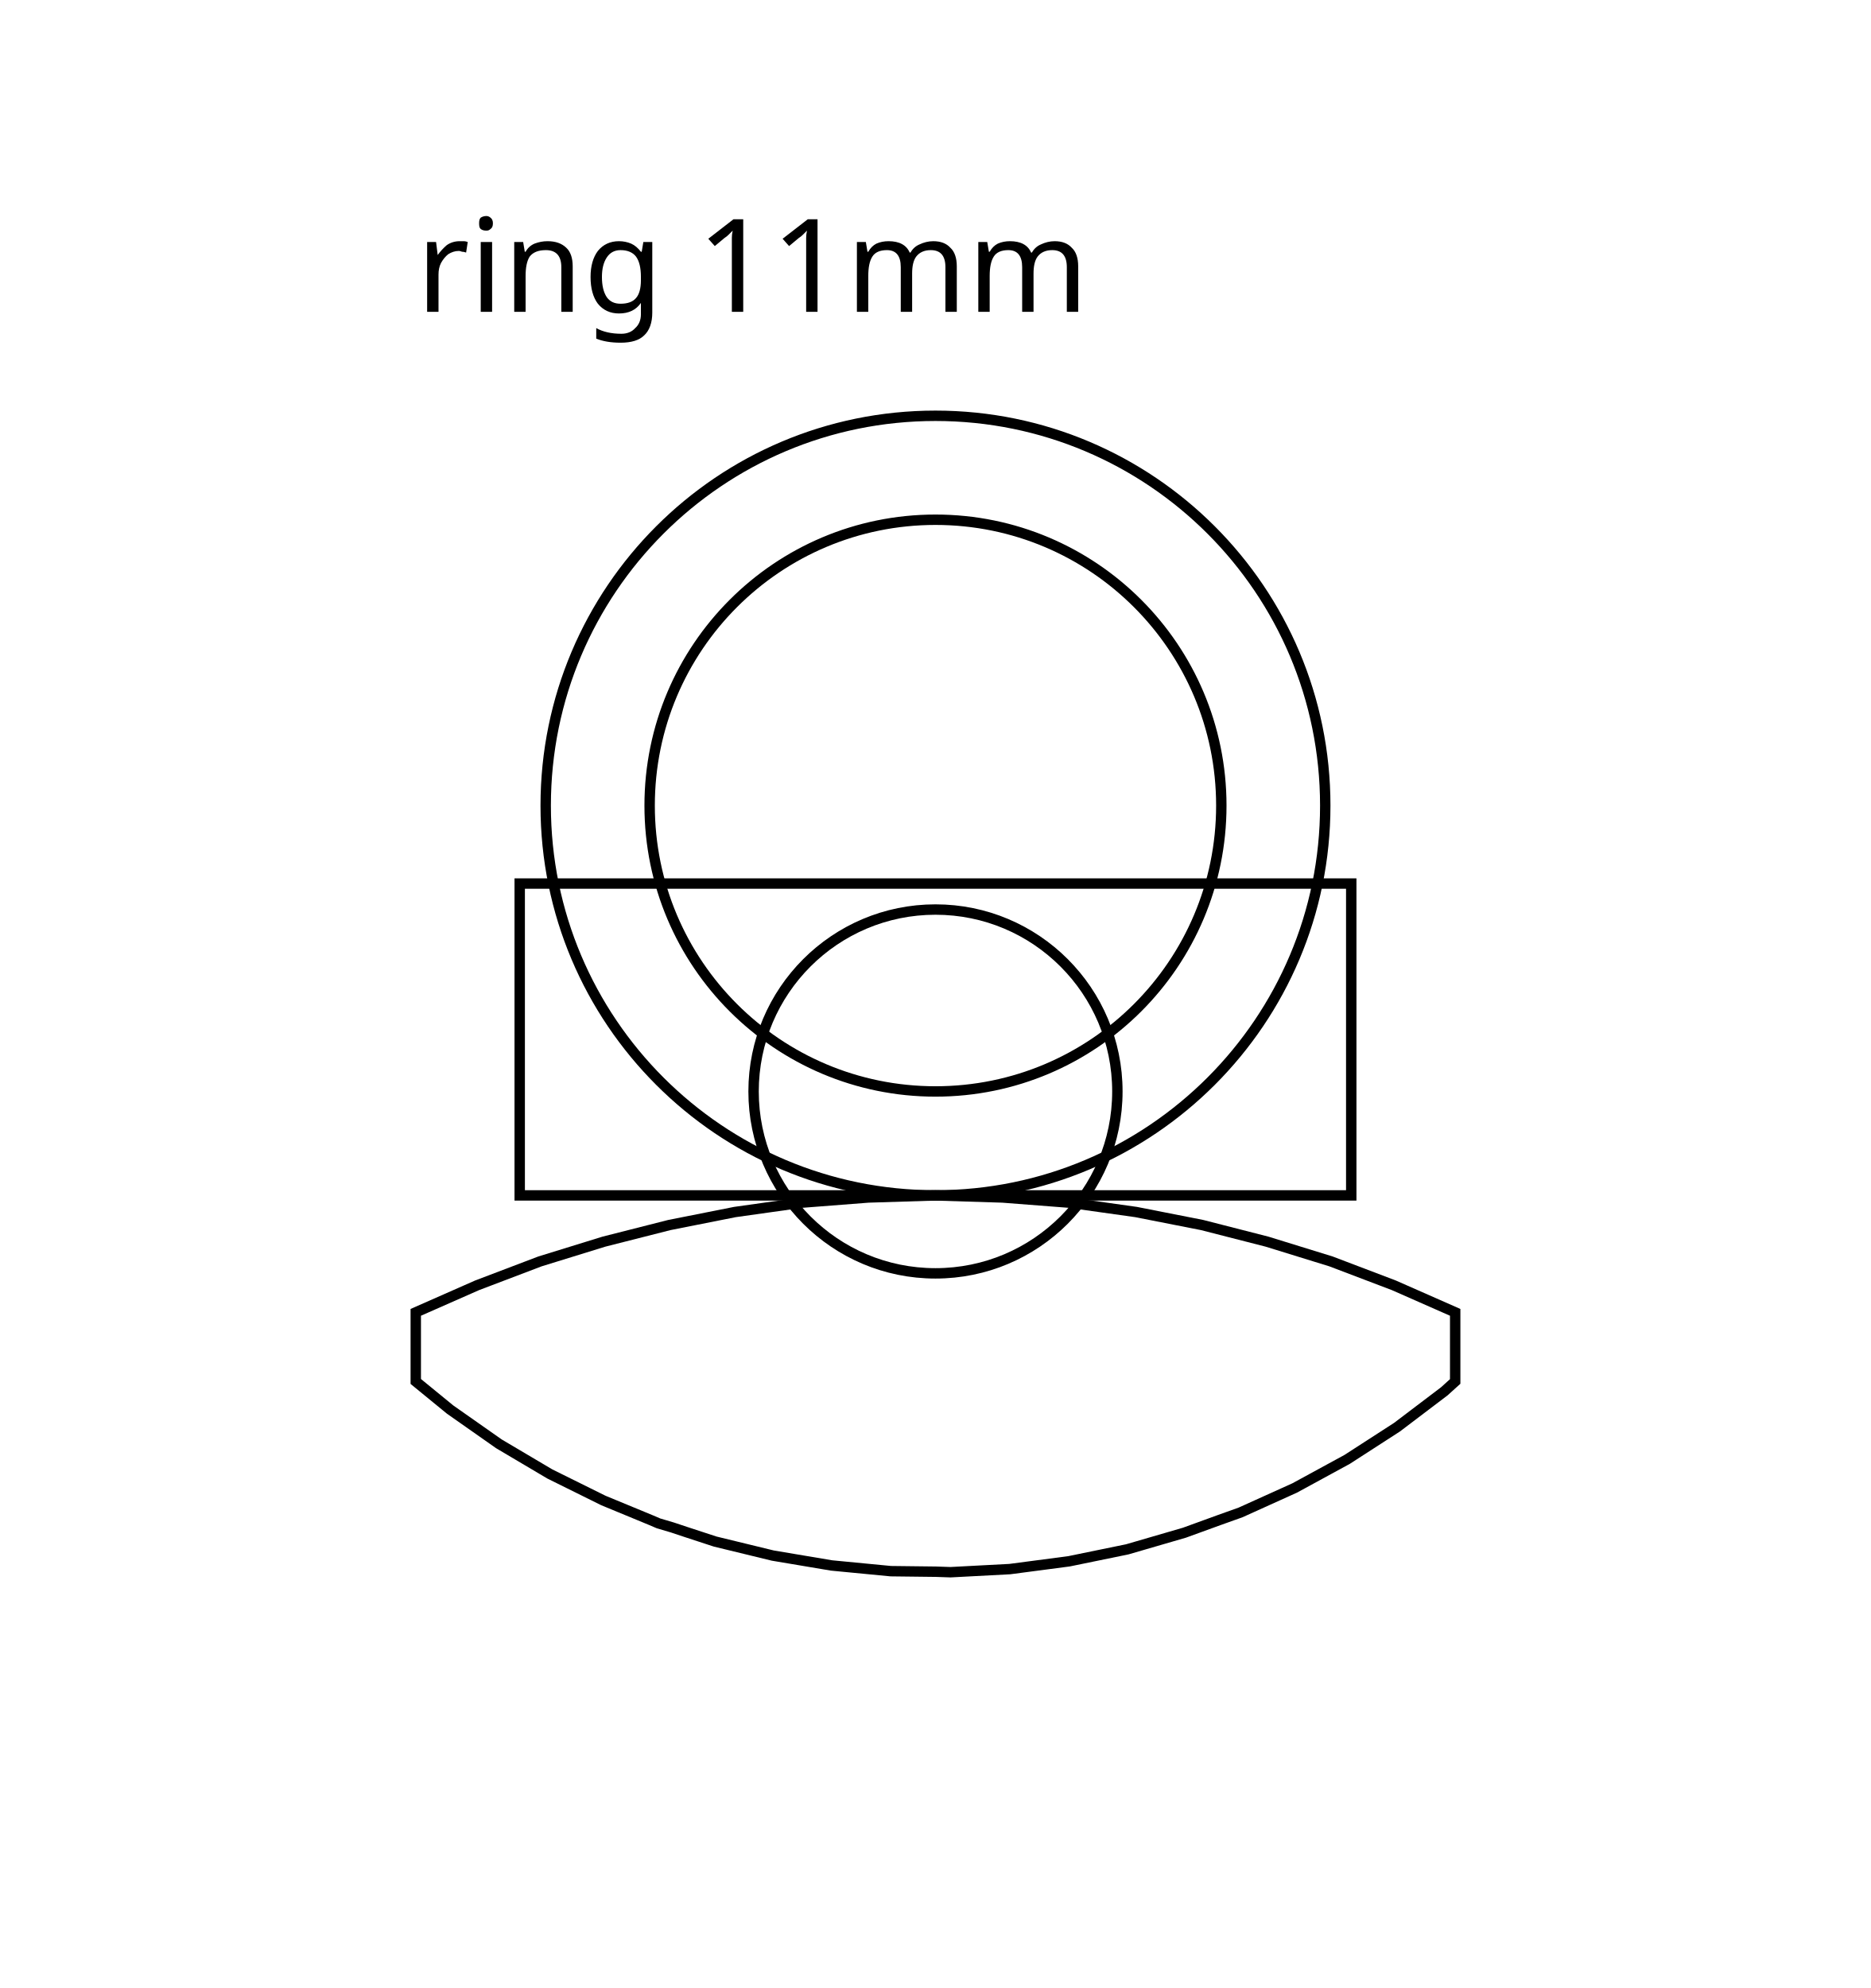
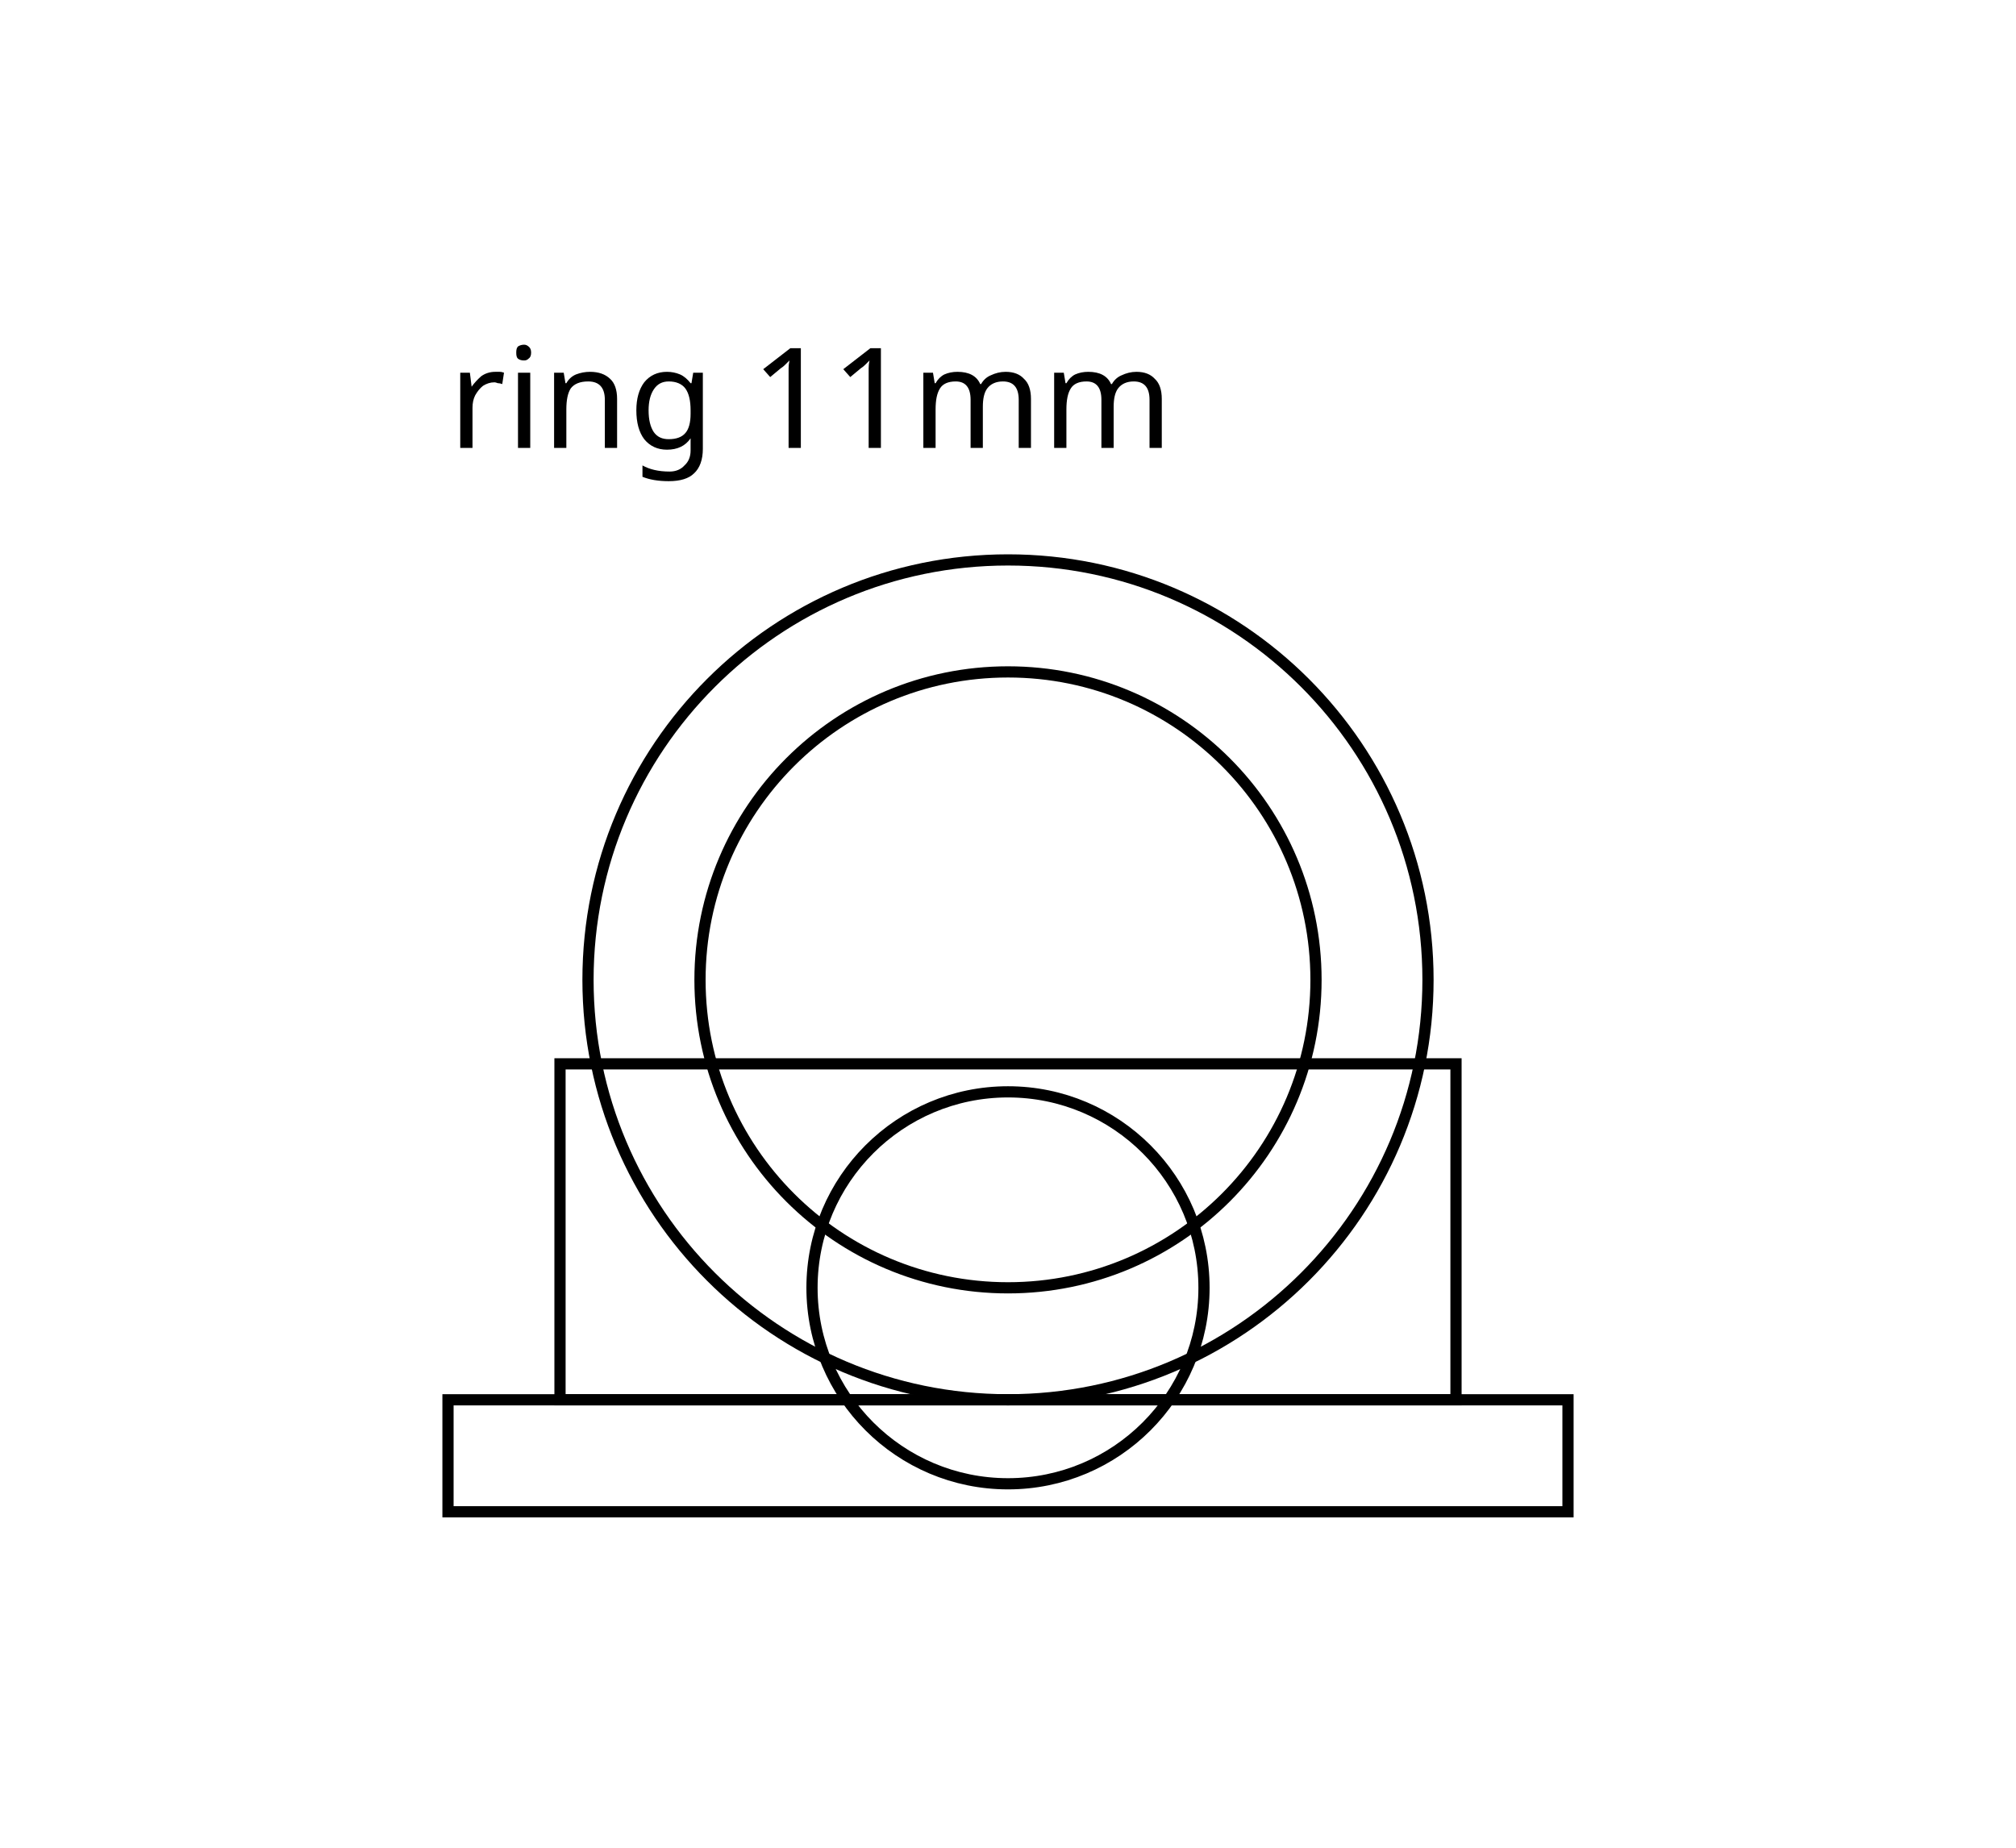
- <svg xmlns="http://www.w3.org/2000/svg" width="36mm" height="38.25mm" viewBox="-18 -23 36 38.25">
+ <svg xmlns="http://www.w3.org/2000/svg" width="36mm" height="33mm" viewBox="-18 -25 36 33">
  <g id="side">
-     <polygon points="-10,2.25 -8.82,1.73 -7.61,1.27 -6.38,0.89 -5.12,0.57 -3.86,0.32 -2.58,0.14 -1.29,0.04 0,0 1.29,0.04 2.58,0.14 3.86,0.32 5.13,0.57 6.38,0.89 7.61,1.27 8.82,1.73 10,2.25 10,3.58 9.79,3.77 8.88,4.46 7.92,5.08 6.91,5.63 5.87,6.1 5.45,6.25 4.79,6.49 3.69,6.81 2.57,7.04 1.43,7.19 0.29,7.25 0,7.24 -0.02,7.24 -0.86,7.23 -2,7.12 -3.13,6.93 -4.24,6.66 -4.79,6.48 -5.06,6.39 -5.33,6.31 -5.47,6.25 -6.39,5.87 -7.42,5.36 -8.4,4.78 -9.34,4.12 -10,3.58" fill="none" stroke="#000" stroke-width="0.2" />
+     <rect x="-10" y="0" width="20" height="2" fill="none" stroke="#000" stroke-width="0.2" />
    <circle cx="0" cy="-7.5" r="7.5" fill="none" stroke="#000" stroke-width="0.2" />
    <circle cx="0" cy="-7.5" r="5.5" fill="none" stroke="#000" stroke-width="0.2" />
    <text x="-10" y="-17" font-size="2.5" font-family="sans-serif">ring 11mm</text>
    <rect class="mech" x="-8" y="-6" width="16" height="6" fill="none" stroke="#000" stroke-width="0.2" />
    <circle class="mech" cx="0" cy="-2" r="3.5" fill="none" stroke="#000" stroke-width="0.2" />
  </g>
</svg>
